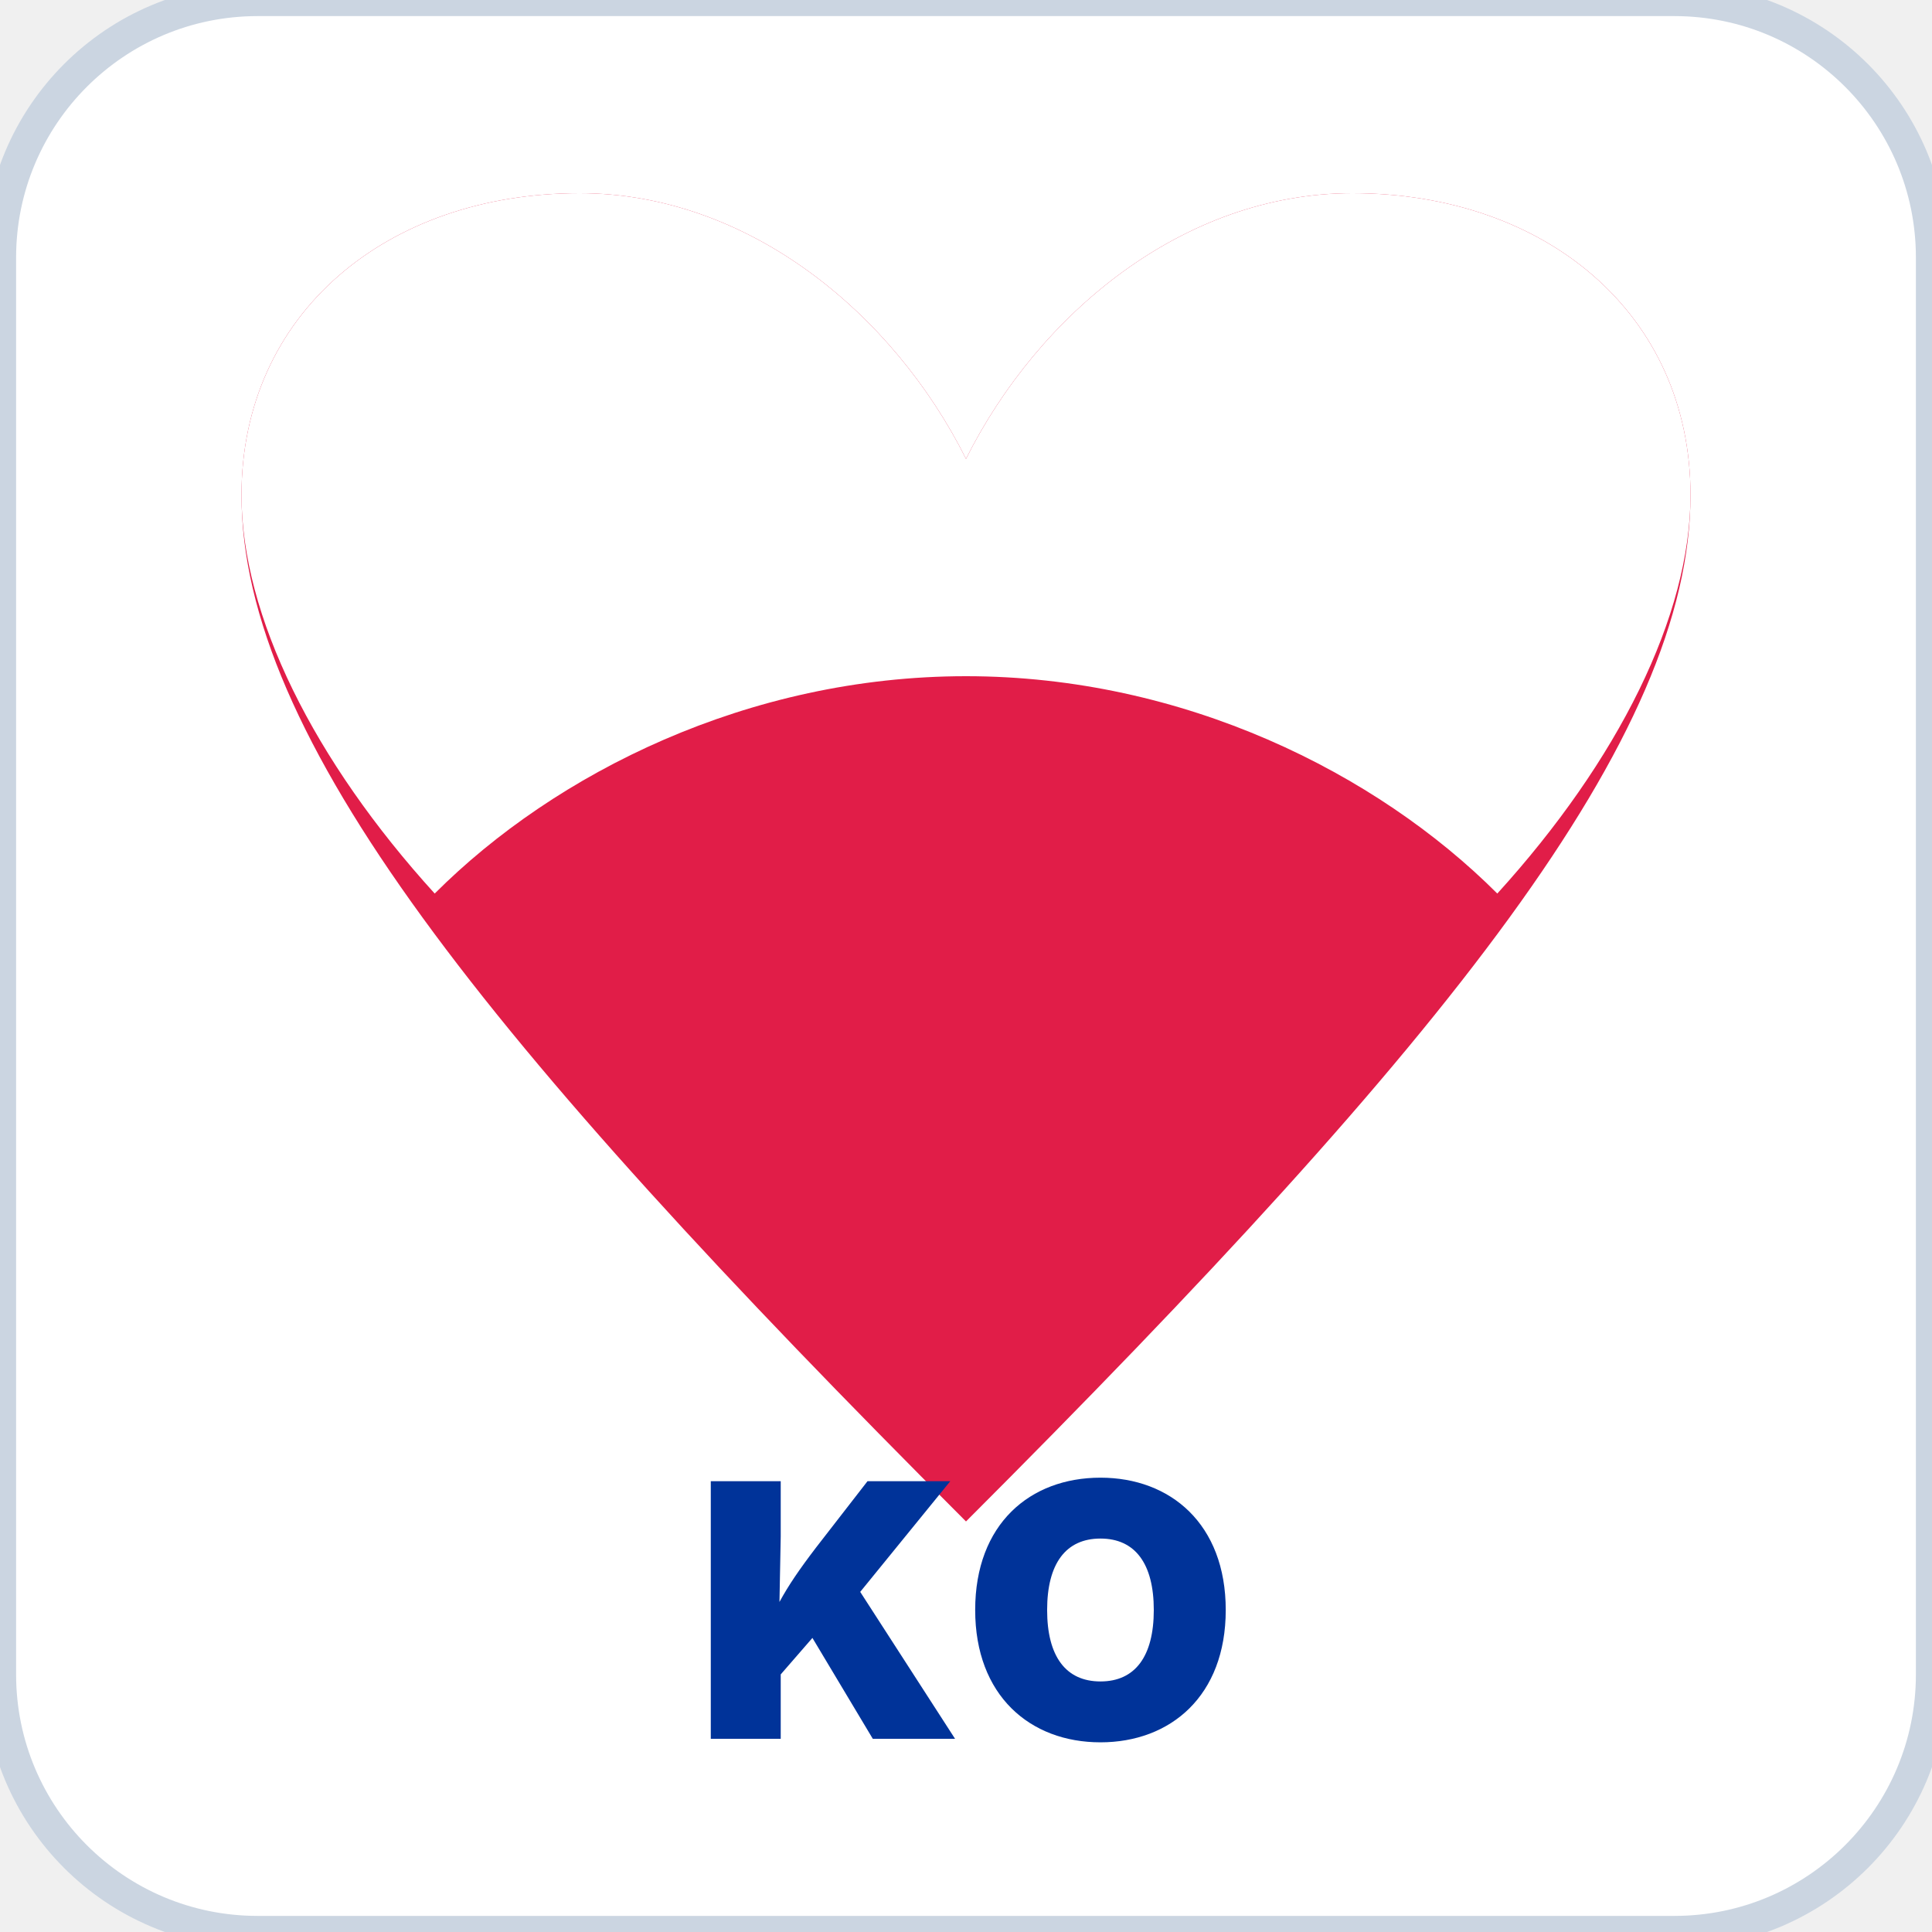
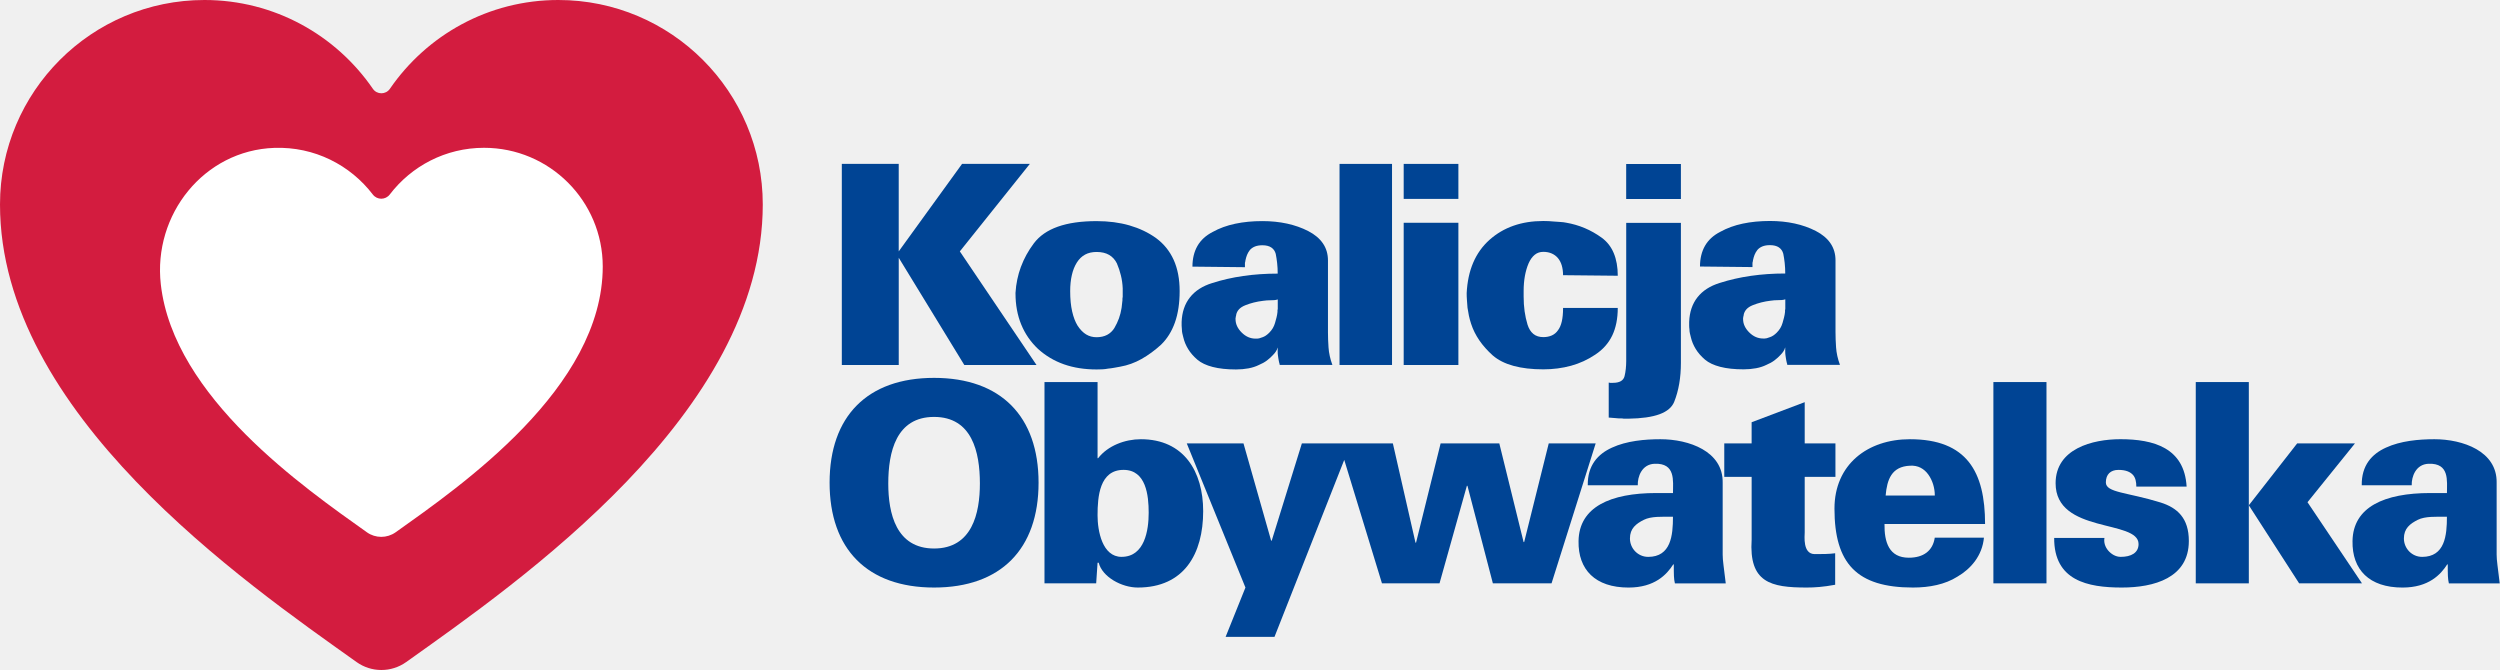
- <svg xmlns="http://www.w3.org/2000/svg" viewBox="0 0 120 120" width="120" height="120">
-   <rect width="120" height="120" rx="16" fill="#ffffff" stroke="#cbd5e1" stroke-width="2" />
-   <g transform="translate(15, 12) scale(0.75)">
-     <path d="M60 110 C20 70 0 45 0 25 C0 10 12 0 28 0 C42 0 54 10 60 22 C66 10 78 0 92 0 C108 0 120 10 120 25 C120 45 100 70 60 110 Z" fill="#e11d48" />
-     <path d="M60 22 C54 10 42 0 28 0 C12 0 0 10 0 25 C0 35 6 47 16 58 C26 48 42 40 60 40 C78 40 94 48 104 58 C114 47 120 35 120 25 C120 10 108 0 92 0 C78 0 66 10 60 22 Z" fill="#ffffff" />
-   </g>
-   <text x="60" y="108" font-family="'Inter', sans-serif" font-size="22" font-weight="900" fill="#003399" text-anchor="middle" letter-spacing="1">KO</text>
+ <svg xmlns="http://www.w3.org/2000/svg" width="1250" height="335" viewBox="0 0 1250 335" fill="none">
+   <path fill-rule="evenodd" clip-rule="evenodd" d="M467.04 188.935C433.658 188.935 414.797 208.171 414.797 241.352C414.797 274.533 433.658 293.769 467.04 293.769C500.422 293.769 519.284 274.533 519.284 241.352C519.284 208.171 500.432 188.935 467.04 188.935ZM467.04 274.254C448.044 274.254 444.136 256.689 444.136 241.774C444.136 226.024 448.044 208.459 467.04 208.459C486.036 208.459 489.945 226.024 489.945 241.774C489.945 256.689 486.036 274.254 467.04 274.254Z" fill="#004494" />
+   <path fill-rule="evenodd" clip-rule="evenodd" d="M570.433 219.609C562.472 219.609 553.953 222.817 549.065 229.088H548.786V191.028H522.242V291.675H548.085L548.786 281.361H549.343C551.159 288.468 560.791 293.769 568.896 293.769C592.089 293.769 601.587 276.905 601.587 255.575C601.587 235.782 591.945 219.609 570.433 219.609ZM560.791 278.432C551.149 278.432 548.777 265.467 548.777 257.659C548.777 248.324 549.756 234.937 561.77 234.937C573.083 234.937 574.342 247.758 574.342 256.401C574.342 265.044 572.382 278.422 560.791 278.422V278.432Z" fill="#004494" />
+   <path fill-rule="evenodd" clip-rule="evenodd" d="M774.372 221.693L762.079 271.047H761.8L749.652 221.693H720.313L708.021 271.325H707.742L696.429 221.693H675.378H669.606H650.937L635.85 270.346H635.571L621.742 221.693H593.383L622.722 293.769L612.801 318.441H637.242L672.122 229.943L690.984 291.676H719.756L733.441 242.889H733.72L746.435 291.676H775.774L797.843 221.693H774.372Z" fill="#004494" />
+   <path fill-rule="evenodd" clip-rule="evenodd" d="M861.337 277.318V241.352C861.616 225.602 844.435 219.609 830.193 219.609C822.376 219.609 813.291 220.445 806.03 223.797C798.905 227.004 793.738 232.718 793.882 242.62H818.89C818.745 238.433 820.839 232.161 827.273 231.883C837.885 231.47 836.493 240.382 836.493 246.519H828.109C805.195 246.519 789.56 253.491 789.272 270.5C788.994 284.857 797.656 293.779 814.27 293.779C827.398 293.779 833.41 287.229 836.618 282.207H836.896C836.896 287.22 836.896 289.448 837.453 291.685H862.874C861.894 283.321 861.337 280.257 861.337 277.328V277.318ZM824.047 278.432C819.014 278.432 814.971 274.255 814.971 269.232C814.971 264.209 818.044 261.847 821.953 259.897C825.583 258.092 830.894 258.37 836.483 258.37C836.483 267.705 835.504 278.442 824.047 278.442V278.432Z" fill="#004494" />
+   <path fill-rule="evenodd" clip-rule="evenodd" d="M862.135 221.694V238.423H875.82V269.789C874.427 291.263 885.318 293.77 903.334 293.77C907.252 293.77 911.583 293.491 917.586 292.377V276.627C914.512 277.05 910.882 277.05 907.387 277.05C901.24 277.05 902.354 267.984 902.354 266.178V238.443H917.72V221.713H902.354V201.084L875.81 211.12V221.713H862.125L862.135 221.694Z" fill="#004494" />
+   <path fill-rule="evenodd" clip-rule="evenodd" d="M954.41 278.855C944.489 278.855 942.117 271.047 942.252 261.991H992.536C992.536 235.926 983.461 219.609 954.957 219.609C933.868 219.609 917.234 232.152 917.234 254.317C917.234 281.784 928.413 293.769 956.484 293.769C964.724 293.769 972.551 292.233 978.697 288.334C985.4 284.435 991.134 277.875 991.969 268.819H967.384C966.405 275.369 961.795 278.855 954.391 278.855H954.41ZM954.967 232.853C959.02 232.574 962.083 234.38 964.186 237.309C966.28 240.238 967.403 244.003 967.403 247.768H942.818C943.519 239.816 945.757 233.266 954.976 232.853H954.967Z" fill="#004494" />
+   <path d="M1023.24 191.028H996.695V291.675H1023.24V191.028Z" fill="#004494" />
+   <path fill-rule="evenodd" clip-rule="evenodd" d="M1093.31 243.302C1092.2 223.931 1076.83 219.6 1060.21 219.6C1046.24 219.6 1027.8 224.344 1027.8 241.621C1027.8 266.994 1069.28 259.609 1069.28 272.017C1069.28 276.473 1065.51 278.432 1060.34 278.432C1057.83 278.432 1055.59 277.04 1054.05 275.224C1052.52 273.419 1051.81 271.047 1052.24 268.953H1027.09C1026.96 290.283 1043.72 293.769 1060.9 293.769C1076.97 293.769 1094.42 289.025 1094.42 270.49C1094.42 259.061 1088.69 253.904 1080.31 251.254C1063.68 246.096 1052.93 246.375 1052.93 241.218C1052.93 237.174 1055.3 234.946 1059.22 234.946C1062.85 234.946 1065.09 235.926 1066.48 237.453C1067.74 238.845 1068.16 240.939 1068.16 243.302H1093.3H1093.31Z" fill="#004494" />
+   <path d="M1124.41 191.028H1097.88V291.675H1124.41V191.028Z" fill="#004494" />
+   <path fill-rule="evenodd" clip-rule="evenodd" d="M1149.57 291.676H1180.99L1153.75 251.11L1177.49 221.693H1148.59L1124.41 252.646L1149.57 291.676Z" fill="#004494" />
+   <path fill-rule="evenodd" clip-rule="evenodd" d="M1248.32 277.318V241.352C1248.6 225.602 1231.42 219.609 1217.18 219.609C1209.35 219.609 1200.27 220.445 1193.01 223.797C1185.89 227.004 1180.72 232.718 1180.87 242.62H1205.86C1205.73 238.433 1207.82 232.161 1214.25 231.883C1224.86 231.47 1223.47 240.382 1223.47 246.519H1215.08C1192.18 246.519 1176.54 253.491 1176.26 270.5C1175.98 284.857 1184.63 293.779 1201.25 293.779C1214.38 293.779 1220.39 287.229 1223.6 282.207H1223.88C1223.88 287.22 1223.88 289.448 1224.44 291.685H1249.86C1248.88 283.321 1248.32 280.257 1248.32 277.328V277.318ZM1211.02 278.432C1205.99 278.432 1201.95 274.255 1201.95 269.232C1201.95 264.209 1205.02 261.847 1208.93 259.897C1212.56 258.092 1217.87 258.37 1223.46 258.37C1223.46 267.705 1222.48 278.442 1211.02 278.442V278.432Z" fill="#004494" />
+   <path d="M449.362 81.949V125.694L481.025 81.949H514.916L479.92 125.694L518.248 182.491H482.148L449.371 128.883V182.491H420.906V81.949H449.371H449.362Z" fill="#004494" />
+   <path d="M510.468 133.406C511.995 129.286 514.146 125.377 516.921 121.67C519.697 117.973 523.702 115.188 528.926 113.334C534.15 111.481 540.613 110.559 548.296 110.559C554.318 110.559 559.801 111.279 564.757 112.71C569.712 114.15 574.13 116.254 578.019 119.029C581.909 121.901 584.847 125.531 586.835 129.929C588.823 134.328 589.822 139.533 589.822 145.555C589.822 151.576 589.035 156.801 587.46 161.247C585.885 165.694 583.57 169.391 580.516 172.359C577.366 175.23 574.101 177.612 570.73 179.513C567.35 181.415 563.806 182.683 560.109 183.336C559.091 183.518 558.073 183.701 557.055 183.893C556.037 184.085 555.019 184.219 554.001 184.315C553.069 184.498 552.128 184.613 551.149 184.661C550.179 184.709 549.228 184.728 548.306 184.728C542.284 184.728 536.849 183.874 531.989 182.164C527.12 180.455 522.799 177.881 519.005 174.452C515.298 170.937 512.494 166.865 510.602 162.227C508.701 157.598 507.75 152.412 507.75 146.678V146.4C508.029 141.867 508.931 137.535 510.458 133.415L510.468 133.406ZM561.357 146.044V144.172C561.261 141.953 560.963 139.802 560.454 137.718C559.945 135.634 559.273 133.617 558.438 131.677C557.506 129.824 556.219 128.412 554.548 127.442C552.877 126.472 550.793 125.982 548.296 125.982C546.078 125.982 544.157 126.424 542.534 127.298C540.911 128.181 539.547 129.497 538.433 131.255C537.319 133.012 536.484 135.096 535.927 137.507C535.37 139.917 535.091 142.597 535.091 145.564C535.091 149.454 535.418 152.834 536.071 155.696C536.714 158.568 537.636 160.978 538.846 162.918C540.143 164.868 541.555 166.299 543.081 167.221C544.608 168.143 546.347 168.613 548.287 168.613C550.227 168.613 552.08 168.219 553.569 167.432C555.048 166.644 556.248 165.511 557.18 164.032C558.101 162.457 558.87 160.834 559.475 159.173C560.07 157.511 560.522 155.754 560.8 153.9C560.896 153.257 560.963 152.623 561.011 152.028C561.059 151.432 561.127 150.798 561.223 150.155V149.319C561.223 149.041 561.271 148.724 561.357 148.349V146.054V146.044Z" fill="#004494" />
+   <path d="M638.581 174.442C638.485 174.625 638.437 174.769 638.437 174.855C638.34 175.048 638.254 175.201 638.158 175.336C638.062 175.48 637.976 175.643 637.88 175.825C637.697 176.104 637.486 176.382 637.255 176.661C637.025 176.939 636.775 177.218 636.497 177.496C635.661 178.418 634.672 179.321 633.51 180.205C632.348 181.088 630.984 181.847 629.409 182.5C627.93 183.24 626.221 183.797 624.271 184.171C622.322 184.536 620.247 184.728 618.019 184.728C613.487 184.728 609.597 184.315 606.361 183.48C603.115 182.644 600.57 181.444 598.716 179.869C596.767 178.198 595.221 176.421 594.068 174.519C592.906 172.618 592.099 170.649 591.638 168.613C591.456 167.97 591.293 167.317 591.158 166.663C591.024 166.02 590.947 165.367 590.947 164.724C590.851 164.08 590.812 163.446 590.812 162.851V160.978C590.995 156.071 592.378 151.979 594.971 148.685C597.564 145.401 601.271 143.019 606.082 141.53C610.99 139.955 616.166 138.774 621.63 137.987C627.085 137.199 632.828 136.805 638.849 136.805C638.849 134.952 638.753 133.194 638.571 131.523C638.379 129.852 638.148 128.325 637.87 126.942C637.505 125.55 636.766 124.493 635.652 123.744C634.547 123.005 633.059 122.63 631.205 122.63C629.726 122.63 628.478 122.842 627.45 123.255C626.432 123.677 625.597 124.253 624.953 124.993C624.31 125.828 623.82 126.664 623.503 127.49C623.176 128.325 622.917 129.199 622.735 130.131C622.735 130.227 622.716 130.361 622.668 130.544C622.619 130.736 622.6 130.87 622.6 130.966C622.504 131.149 622.466 131.312 622.466 131.447V133.598L596.219 133.319C596.219 129.343 597.055 125.886 598.716 122.976C600.387 120.057 602.932 117.723 606.361 115.965C609.693 114.112 613.438 112.748 617.606 111.865C621.774 110.981 626.307 110.549 631.215 110.549C635.565 110.549 639.666 110.962 643.507 111.797C647.349 112.633 650.892 113.881 654.129 115.543C657.365 117.214 659.814 119.269 661.485 121.728C663.156 124.186 663.982 127.029 663.982 130.265V166.097C663.982 167.297 664.001 168.527 664.049 169.775C664.097 171.024 664.164 172.349 664.261 173.732C664.357 175.124 664.558 176.555 664.885 178.034C665.211 179.513 665.643 181.002 666.2 182.481H639.954C639.858 182.481 639.819 182.433 639.819 182.346V182.068C639.723 181.885 639.656 181.645 639.608 181.376C639.56 181.107 639.493 180.781 639.397 180.406C639.301 180.041 639.234 179.638 639.186 179.225C639.138 178.812 639.07 178.322 638.974 177.765C638.878 177.208 638.84 176.613 638.84 175.96V173.741C638.744 174.02 638.648 174.25 638.561 174.433L638.581 174.442ZM637.121 150.068C636.516 150.116 635.892 150.135 635.248 150.135C634.605 150.135 633.971 150.155 633.375 150.203C632.78 150.251 632.146 150.318 631.503 150.414C629.928 150.606 628.401 150.875 626.922 151.249C625.443 151.624 624.012 152.085 622.619 152.642C621.237 153.199 620.171 153.89 619.431 154.726C618.682 155.562 618.221 156.532 618.039 157.646V157.924C617.943 158.02 617.904 158.116 617.904 158.203V158.616C617.808 158.712 617.77 158.808 617.77 158.894V159.586C617.77 160.786 618.019 161.948 618.528 163.052C619.037 164.166 619.806 165.233 620.824 166.251C621.842 167.269 622.927 168.037 624.089 168.546C625.241 169.055 626.471 169.314 627.767 169.314H628.602C628.881 169.314 629.198 169.266 629.572 169.18C629.851 169.084 630.129 168.997 630.408 168.901C630.686 168.815 630.965 168.719 631.243 168.623C631.8 168.44 632.357 168.162 632.914 167.787C633.471 167.422 634.019 166.952 634.586 166.395C635.325 165.655 635.92 164.887 636.391 164.099C636.852 163.312 637.227 162.457 637.495 161.535C637.774 160.613 638.024 159.682 638.254 158.76C638.485 157.838 638.648 156.906 638.744 155.984V155.216C638.744 154.985 638.792 154.726 638.878 154.448V149.722C638.321 149.905 637.745 150.02 637.14 150.068H637.121Z" fill="#004494" />
+   <path d="M696.012 81.949V182.491H669.766V81.949H696.012Z" fill="#004494" />
+   <path d="M729.195 81.949V99.447H701.844V81.949H729.195ZM729.195 111.394V182.5H701.844V111.385H729.195V111.394Z" fill="#004494" />
+   <path d="M808.878 153.977C808.878 159.346 807.946 163.955 806.102 167.797C804.249 171.638 801.425 174.808 797.632 177.314C793.925 179.811 789.901 181.665 785.551 182.865C781.2 184.066 776.571 184.671 771.664 184.671C765.921 184.671 760.946 184.094 756.73 182.932C752.514 181.78 749.067 180.042 746.387 177.727C743.708 175.317 741.461 172.8 739.655 170.159C737.85 167.518 736.486 164.762 735.554 161.891C735.093 160.498 734.719 159.134 734.44 157.79C734.162 156.455 733.931 155.13 733.749 153.833C733.653 152.537 733.566 151.288 733.47 150.078C733.374 148.878 733.336 147.715 733.336 146.611C733.614 140.868 734.7 135.778 736.601 131.331C738.503 126.885 741.211 123.091 744.726 119.941C748.25 116.801 752.245 114.439 756.74 112.863C761.234 111.288 766.199 110.501 771.673 110.501C772.509 110.501 773.402 110.52 774.382 110.568C775.352 110.616 776.302 110.683 777.224 110.779C778.242 110.876 779.241 110.943 780.211 110.991C781.181 111.039 782.132 111.154 783.054 111.337C786.29 111.894 789.392 112.796 792.359 114.045C795.317 115.293 798.15 116.897 800.83 118.837C803.509 120.787 805.526 123.351 806.87 126.549C808.205 129.747 808.887 133.521 808.887 137.872L781.527 137.593C781.527 135.836 781.315 134.241 780.902 132.801C780.489 131.37 779.856 130.141 779.03 129.123C778.194 128.105 777.157 127.317 775.909 126.76C774.66 126.203 773.239 125.925 771.673 125.925C770.002 125.925 768.571 126.405 767.371 127.384C766.161 128.354 765.153 129.766 764.317 131.62C763.482 133.569 762.867 135.692 762.444 138.006C762.031 140.321 761.82 142.818 761.82 145.507V148.282C761.82 150.875 761.983 153.324 762.3 155.639C762.627 157.953 763.117 160.181 763.76 162.304C764.403 164.34 765.373 165.895 766.67 166.961C767.966 168.027 769.637 168.556 771.673 168.556C773.239 168.556 774.66 168.277 775.909 167.72C777.157 167.163 778.204 166.289 779.03 165.079C779.865 163.965 780.489 162.515 780.902 160.709C781.315 158.904 781.527 156.753 781.527 154.256V153.977H808.887H808.878Z" fill="#004494" />
+   <path d="M840.45 111.432V181.424C840.45 185.122 840.171 188.598 839.614 191.844C839.057 195.081 838.231 198.087 837.117 200.872C836.013 203.647 833.554 205.731 829.761 207.124C825.967 208.517 820.772 209.246 814.213 209.342H811.85C811.485 209.246 811.111 209.208 810.746 209.208H809.497C808.662 209.112 807.836 209.045 807 208.997C806.165 208.949 805.291 208.881 804.359 208.785V191.287H804.638C804.734 191.287 804.82 191.335 804.916 191.422H806.443C808.114 191.422 809.43 191.143 810.4 190.586C811.37 190.029 811.994 189.194 812.273 188.089C812.551 186.985 812.753 185.775 812.897 184.478C813.031 183.182 813.108 181.885 813.108 180.589V111.432H840.469H840.45ZM840.45 81.987V99.485H813.089V81.987H840.45Z" fill="#004494" />
+   <path d="M892.354 174.385C892.258 174.567 892.21 174.711 892.21 174.798C892.114 174.99 892.028 175.144 891.931 175.278C891.835 175.422 891.749 175.585 891.653 175.768C891.471 176.046 891.259 176.325 891.029 176.603C890.798 176.882 890.549 177.16 890.27 177.439C889.435 178.361 888.445 179.264 887.283 180.147C886.121 181.031 884.758 181.789 883.183 182.442C881.704 183.182 879.994 183.739 878.045 184.113C876.095 184.478 874.021 184.67 871.793 184.67C867.26 184.67 863.371 184.258 860.134 183.422C856.888 182.586 854.343 181.386 852.49 179.811C850.54 178.14 848.994 176.363 847.842 174.462C846.68 172.56 845.873 170.591 845.412 168.555C845.229 167.912 845.066 167.259 844.932 166.606C844.797 165.962 844.72 165.309 844.72 164.666C844.624 164.022 844.586 163.389 844.586 162.793V160.92C844.768 156.013 846.151 151.922 848.744 148.628C851.337 145.343 855.044 142.961 859.856 141.473C864.763 139.898 869.939 138.717 875.404 137.929C880.859 137.142 886.601 136.748 892.623 136.748C892.623 134.894 892.527 133.137 892.344 131.466C892.152 129.795 891.922 128.268 891.643 126.885C891.278 125.492 890.539 124.436 889.425 123.687C888.321 122.947 886.832 122.573 884.979 122.573C883.5 122.573 882.251 122.784 881.223 123.197C880.206 123.62 879.37 124.196 878.727 124.935C878.083 125.771 877.593 126.606 877.276 127.432C876.95 128.268 876.691 129.142 876.508 130.073C876.508 130.169 876.489 130.304 876.441 130.486C876.393 130.678 876.374 130.813 876.374 130.909C876.278 131.091 876.239 131.254 876.239 131.389V133.54L849.993 133.262C849.993 129.286 850.828 125.828 852.49 122.918C854.161 119.999 856.706 117.665 860.134 115.908C863.467 114.054 867.212 112.69 871.38 111.807C875.548 110.923 880.081 110.491 884.988 110.491C889.339 110.491 893.439 110.904 897.281 111.74C901.122 112.575 904.666 113.824 907.902 115.485C911.139 117.156 913.588 119.211 915.259 121.67C916.93 124.129 917.755 126.971 917.755 130.208V166.039C917.755 167.24 917.775 168.469 917.823 169.717C917.871 170.966 917.938 172.291 918.034 173.674C918.13 175.067 918.332 176.498 918.658 177.977C918.985 179.456 919.417 180.944 919.974 182.423H893.727C893.631 182.423 893.593 182.375 893.593 182.289V182.01C893.497 181.828 893.43 181.588 893.382 181.319C893.334 181.05 893.266 180.723 893.17 180.349C893.074 179.984 893.007 179.581 892.959 179.168C892.911 178.755 892.844 178.265 892.748 177.708C892.652 177.151 892.613 176.555 892.613 175.902V173.684C892.517 173.962 892.421 174.193 892.335 174.375L892.354 174.385ZM890.894 150.011C890.289 150.059 889.665 150.078 889.022 150.078C888.378 150.078 887.744 150.097 887.149 150.145C886.554 150.193 885.92 150.26 885.276 150.356C883.701 150.548 882.174 150.817 880.695 151.192C879.216 151.566 877.785 152.027 876.393 152.584C875.01 153.141 873.944 153.833 873.205 154.668C872.455 155.504 871.994 156.474 871.812 157.588V157.866C871.716 157.962 871.678 158.059 871.678 158.145V158.558C871.582 158.654 871.543 158.75 871.543 158.836V159.528C871.543 160.728 871.793 161.89 872.302 162.995C872.811 164.109 873.579 165.175 874.597 166.193C875.615 167.211 876.7 167.979 877.862 168.488C879.015 168.997 880.244 169.256 881.54 169.256H882.376C882.654 169.256 882.971 169.208 883.346 169.122C883.624 169.026 883.903 168.94 884.181 168.844C884.46 168.757 884.738 168.661 885.017 168.565C885.574 168.383 886.131 168.104 886.688 167.729C887.245 167.365 887.792 166.894 888.359 166.337C889.098 165.597 889.694 164.829 890.164 164.042C890.625 163.254 891 162.399 891.269 161.477C891.547 160.555 891.797 159.624 892.028 158.702C892.258 157.78 892.421 156.848 892.517 155.926V155.158C892.517 154.928 892.565 154.668 892.652 154.39V149.665C892.095 149.847 891.519 149.963 890.914 150.011H890.894Z" fill="#004494" />
+   <path d="M203.087 331.031C195.653 336.323 185.714 336.323 178.29 331.031C122.004 290.955 0 206.692 0 102.251C0 45.781 45.78 0 102.23 0C137.206 0 168.024 17.604 186.444 44.408C188.489 47.385 192.888 47.385 194.943 44.408C213.362 17.604 244.161 0 279.156 0C335.616 0 381.386 45.781 381.386 102.251C381.358 206.692 259.363 290.955 203.087 331.031Z" fill="#D31C3F" />
+   <path d="M197.828 266.13C193.507 269.203 187.735 269.203 183.433 266.13C152.365 244.012 86.821 198.702 80.406 142.194C76.439 107.265 102.014 75.169 137.144 73.94C157.234 73.239 175.154 82.545 186.4 97.248C188.561 100.072 192.729 100.062 194.89 97.239C205.723 83.063 222.778 73.901 242.005 73.901C274.791 73.901 301.374 100.485 301.374 133.281C301.355 193.929 230.519 242.86 197.828 266.139V266.13Z" fill="white" />
</svg>
